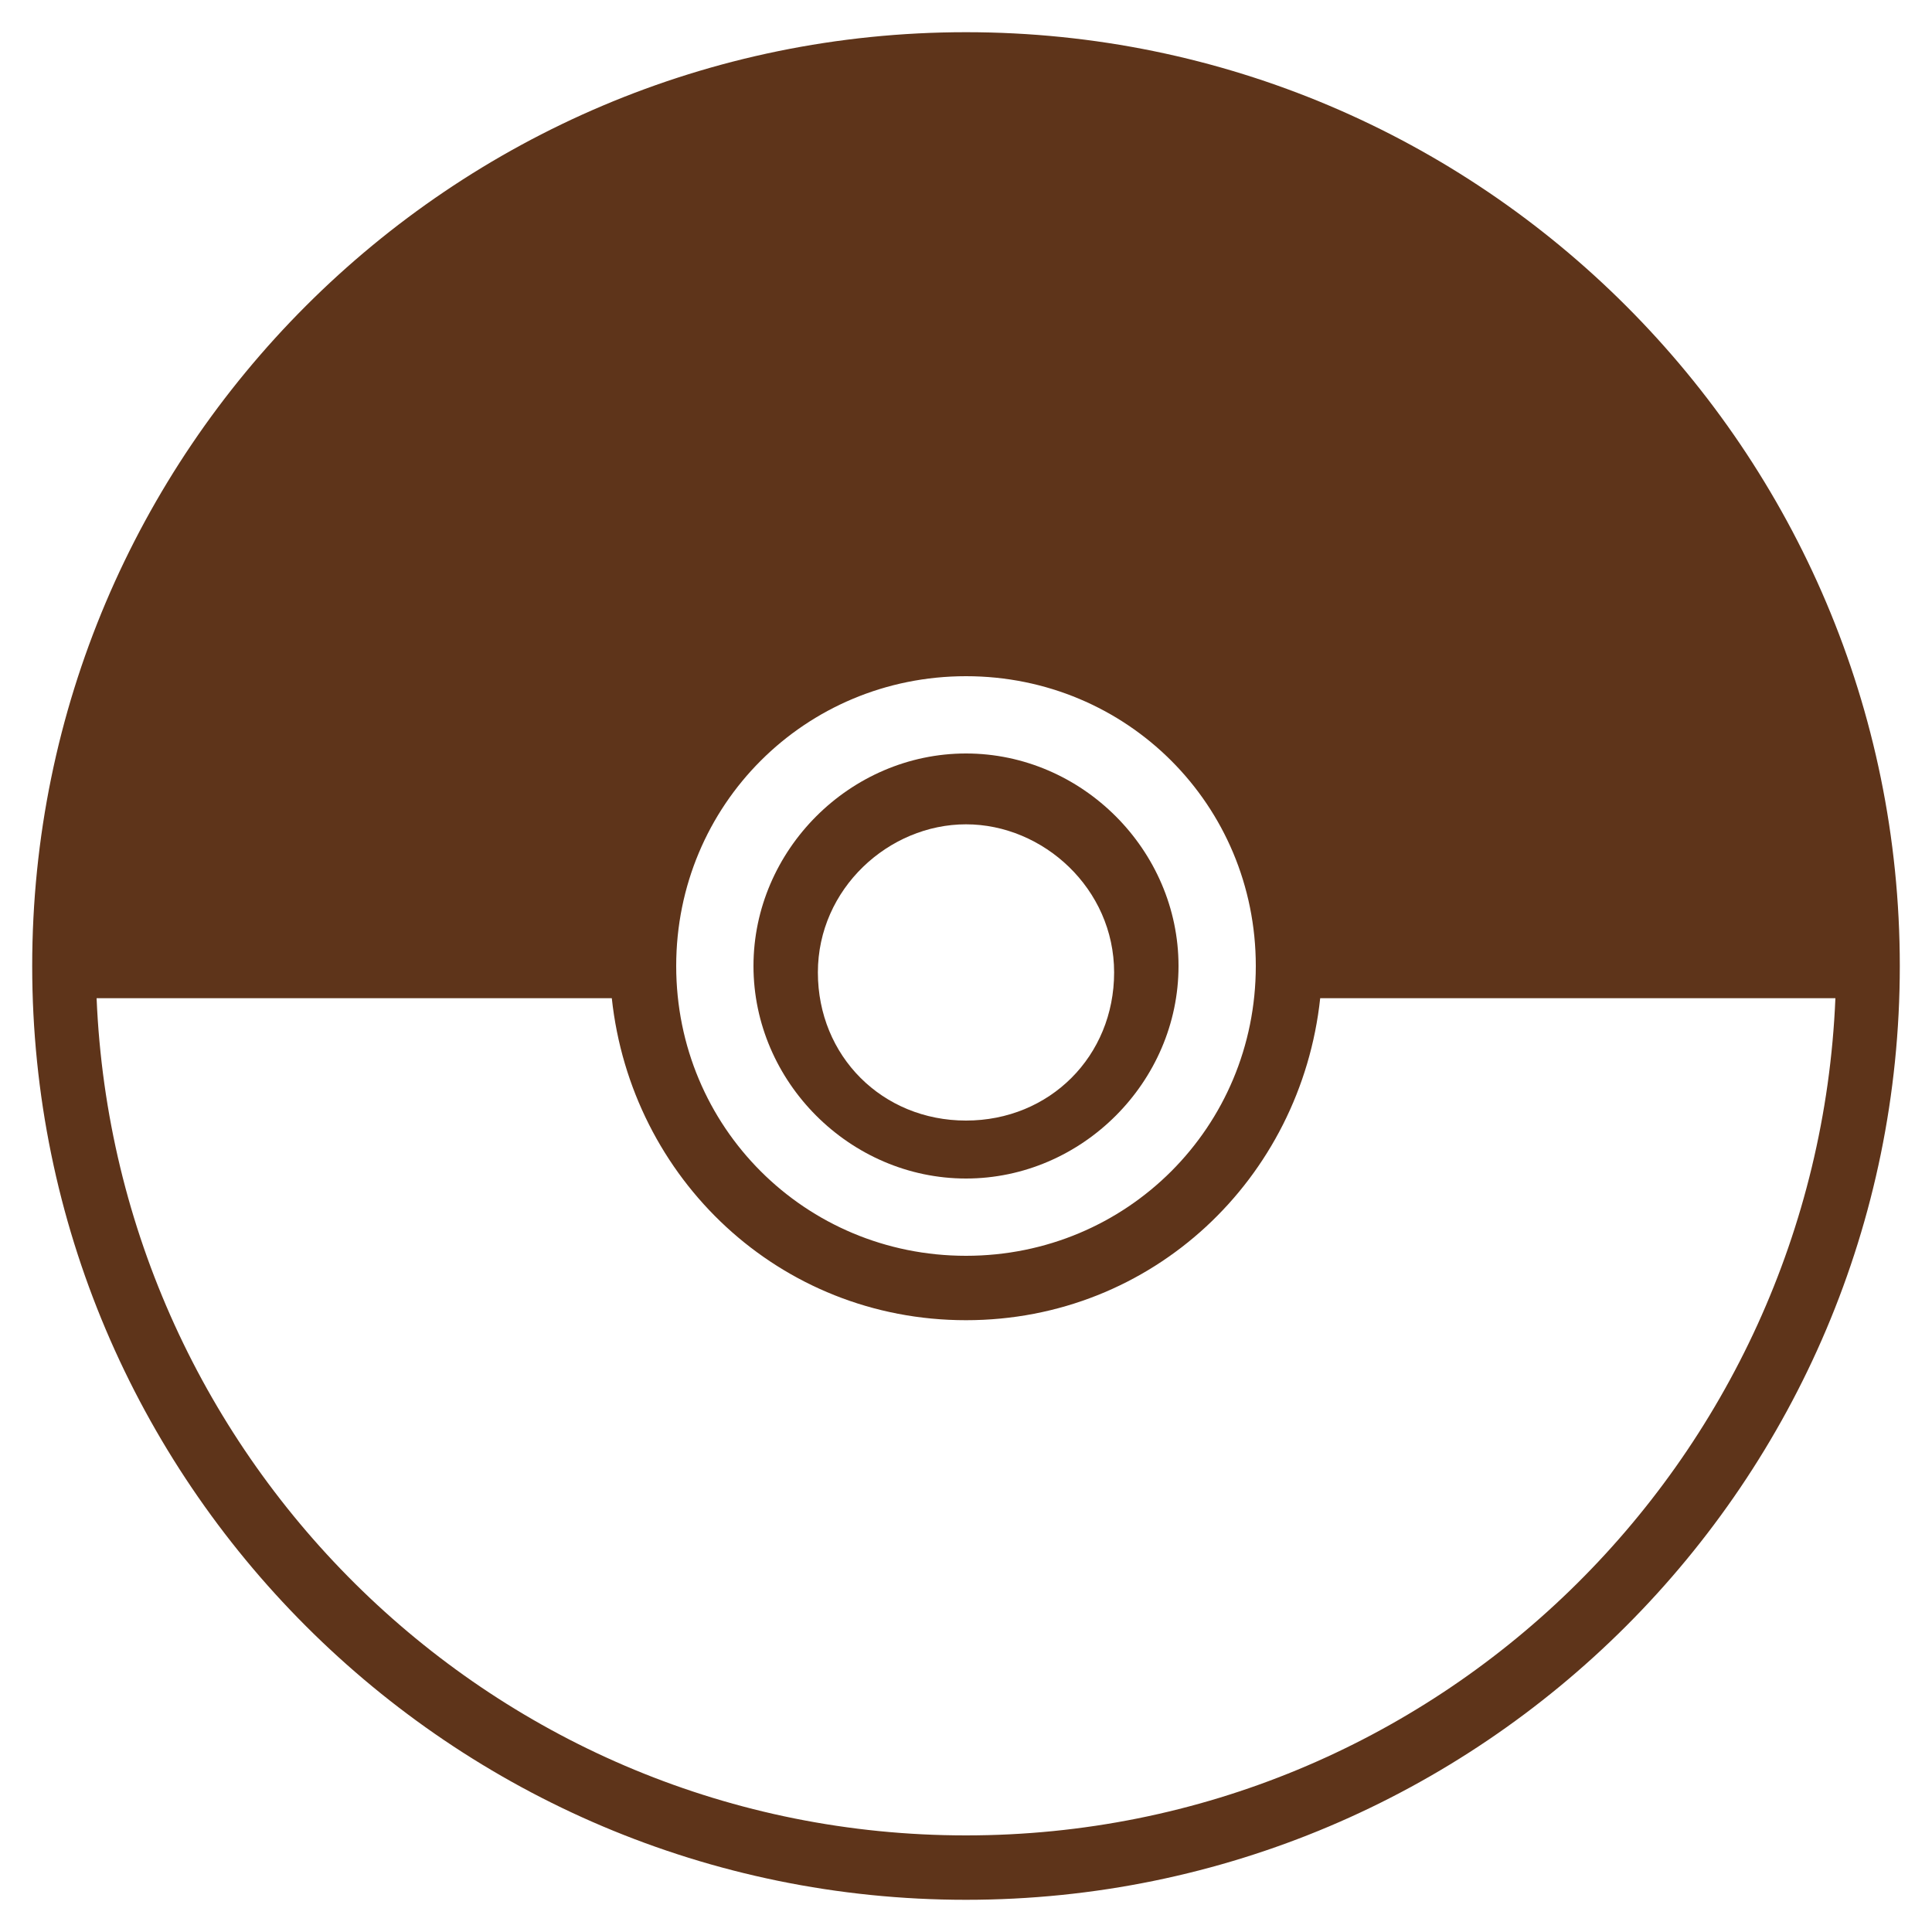
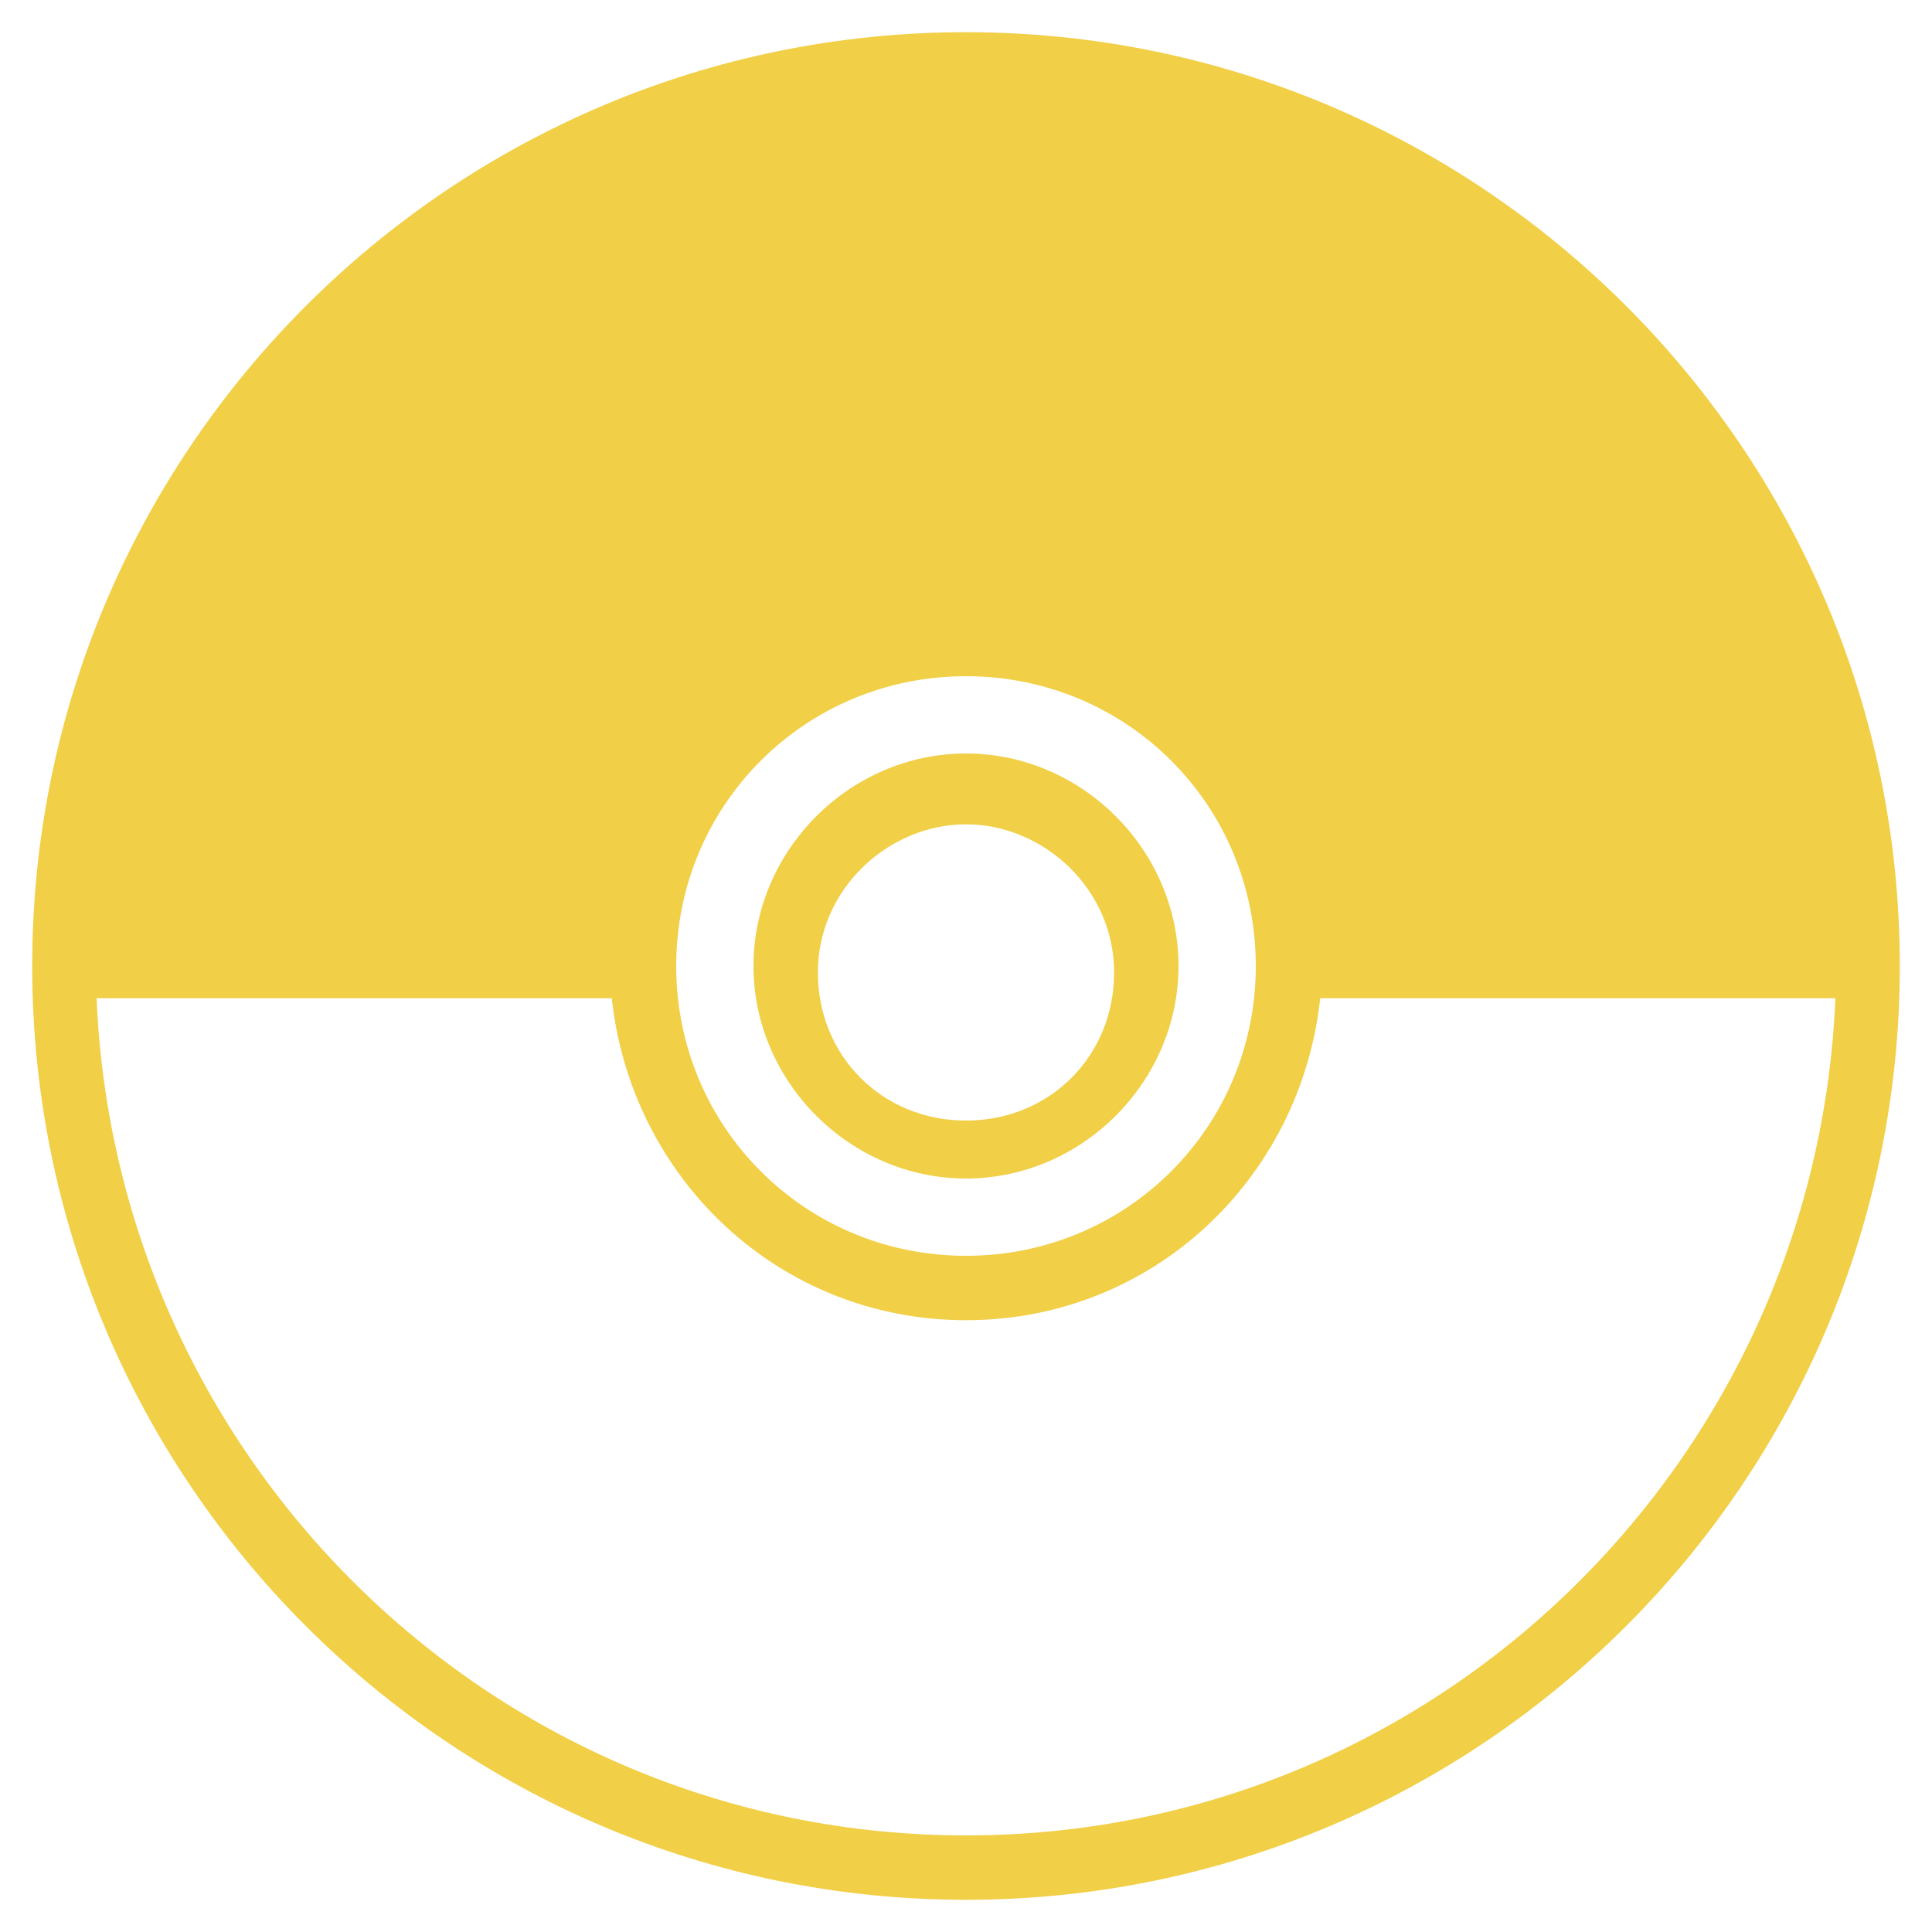
- <svg xmlns="http://www.w3.org/2000/svg" class="svg-icon" style="width: 1em; height: 1em;vertical-align: middle;fill: #5E341A;overflow: hidden;" viewBox="0 0 1024 1024" version="1.1">
+ <svg xmlns="http://www.w3.org/2000/svg" class="svg-icon" style="width: 1em; height: 1em;vertical-align: middle;fill:#f1cf46;overflow: hidden;" viewBox="0 0 1024 1024" version="1.1">
  <path d="M512 17.067C238.933 17.067 17.067 238.933 17.067 512S238.933 1006.933 512 1006.933 1006.933 785.067 1006.933 512 785.067 17.067 512 17.067z m0 341.333c85.333 0 153.6 68.267 153.6 153.6s-68.267 153.6-153.6 153.6-153.6-68.267-153.6-153.6 68.267-153.6 153.6-153.6z m0 614.4c-249.173 0-450.56-197.973-460.8-443.733h273.067c10.24 95.573 88.747 170.667 187.733 170.667s177.493-75.093 187.733-170.667h273.067c-10.24 245.76-211.627 443.733-460.8 443.733z" fill="" />
  <path d="M512 624.64c61.44 0 112.64-51.2 112.64-112.64s-51.2-112.64-112.64-112.64-112.64 51.2-112.64 112.64 51.2 112.64 112.64 112.64z m0-187.733c40.96 0 78.507 34.133 78.507 78.507s-34.133 78.507-78.507 78.507-78.507-34.133-78.507-78.507 37.547-78.507 78.507-78.507z" fill="" />
</svg>
